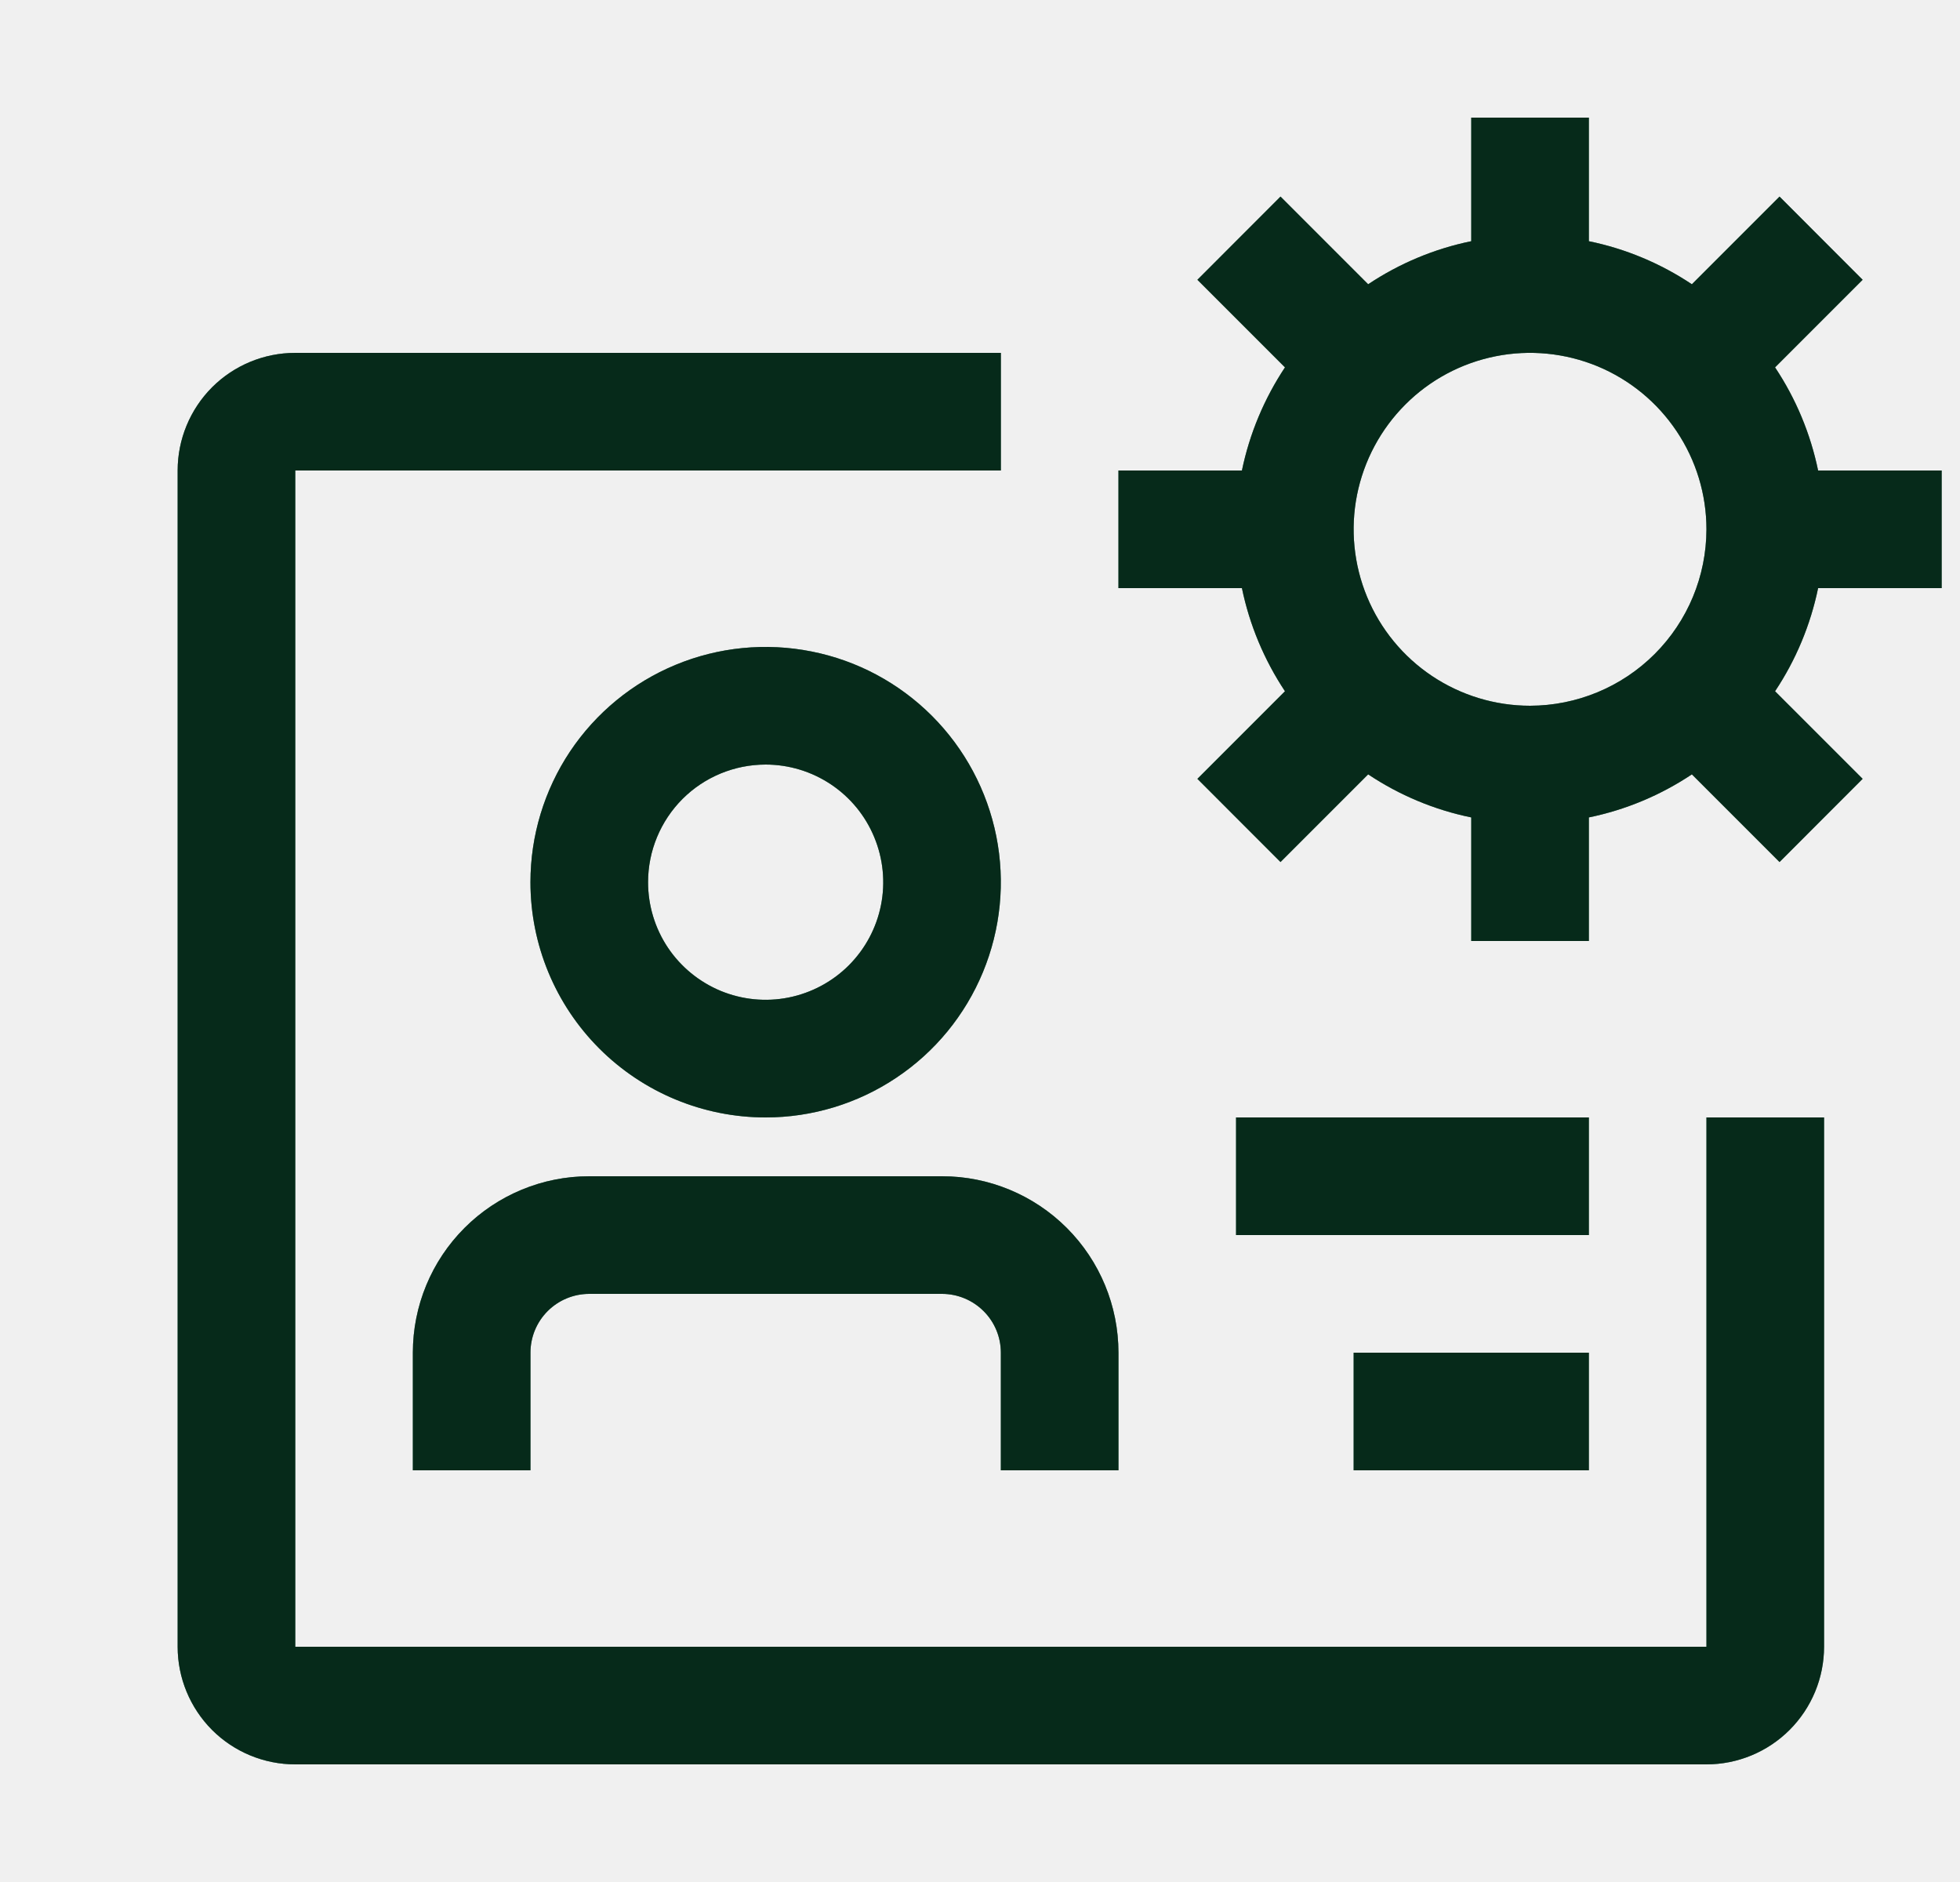
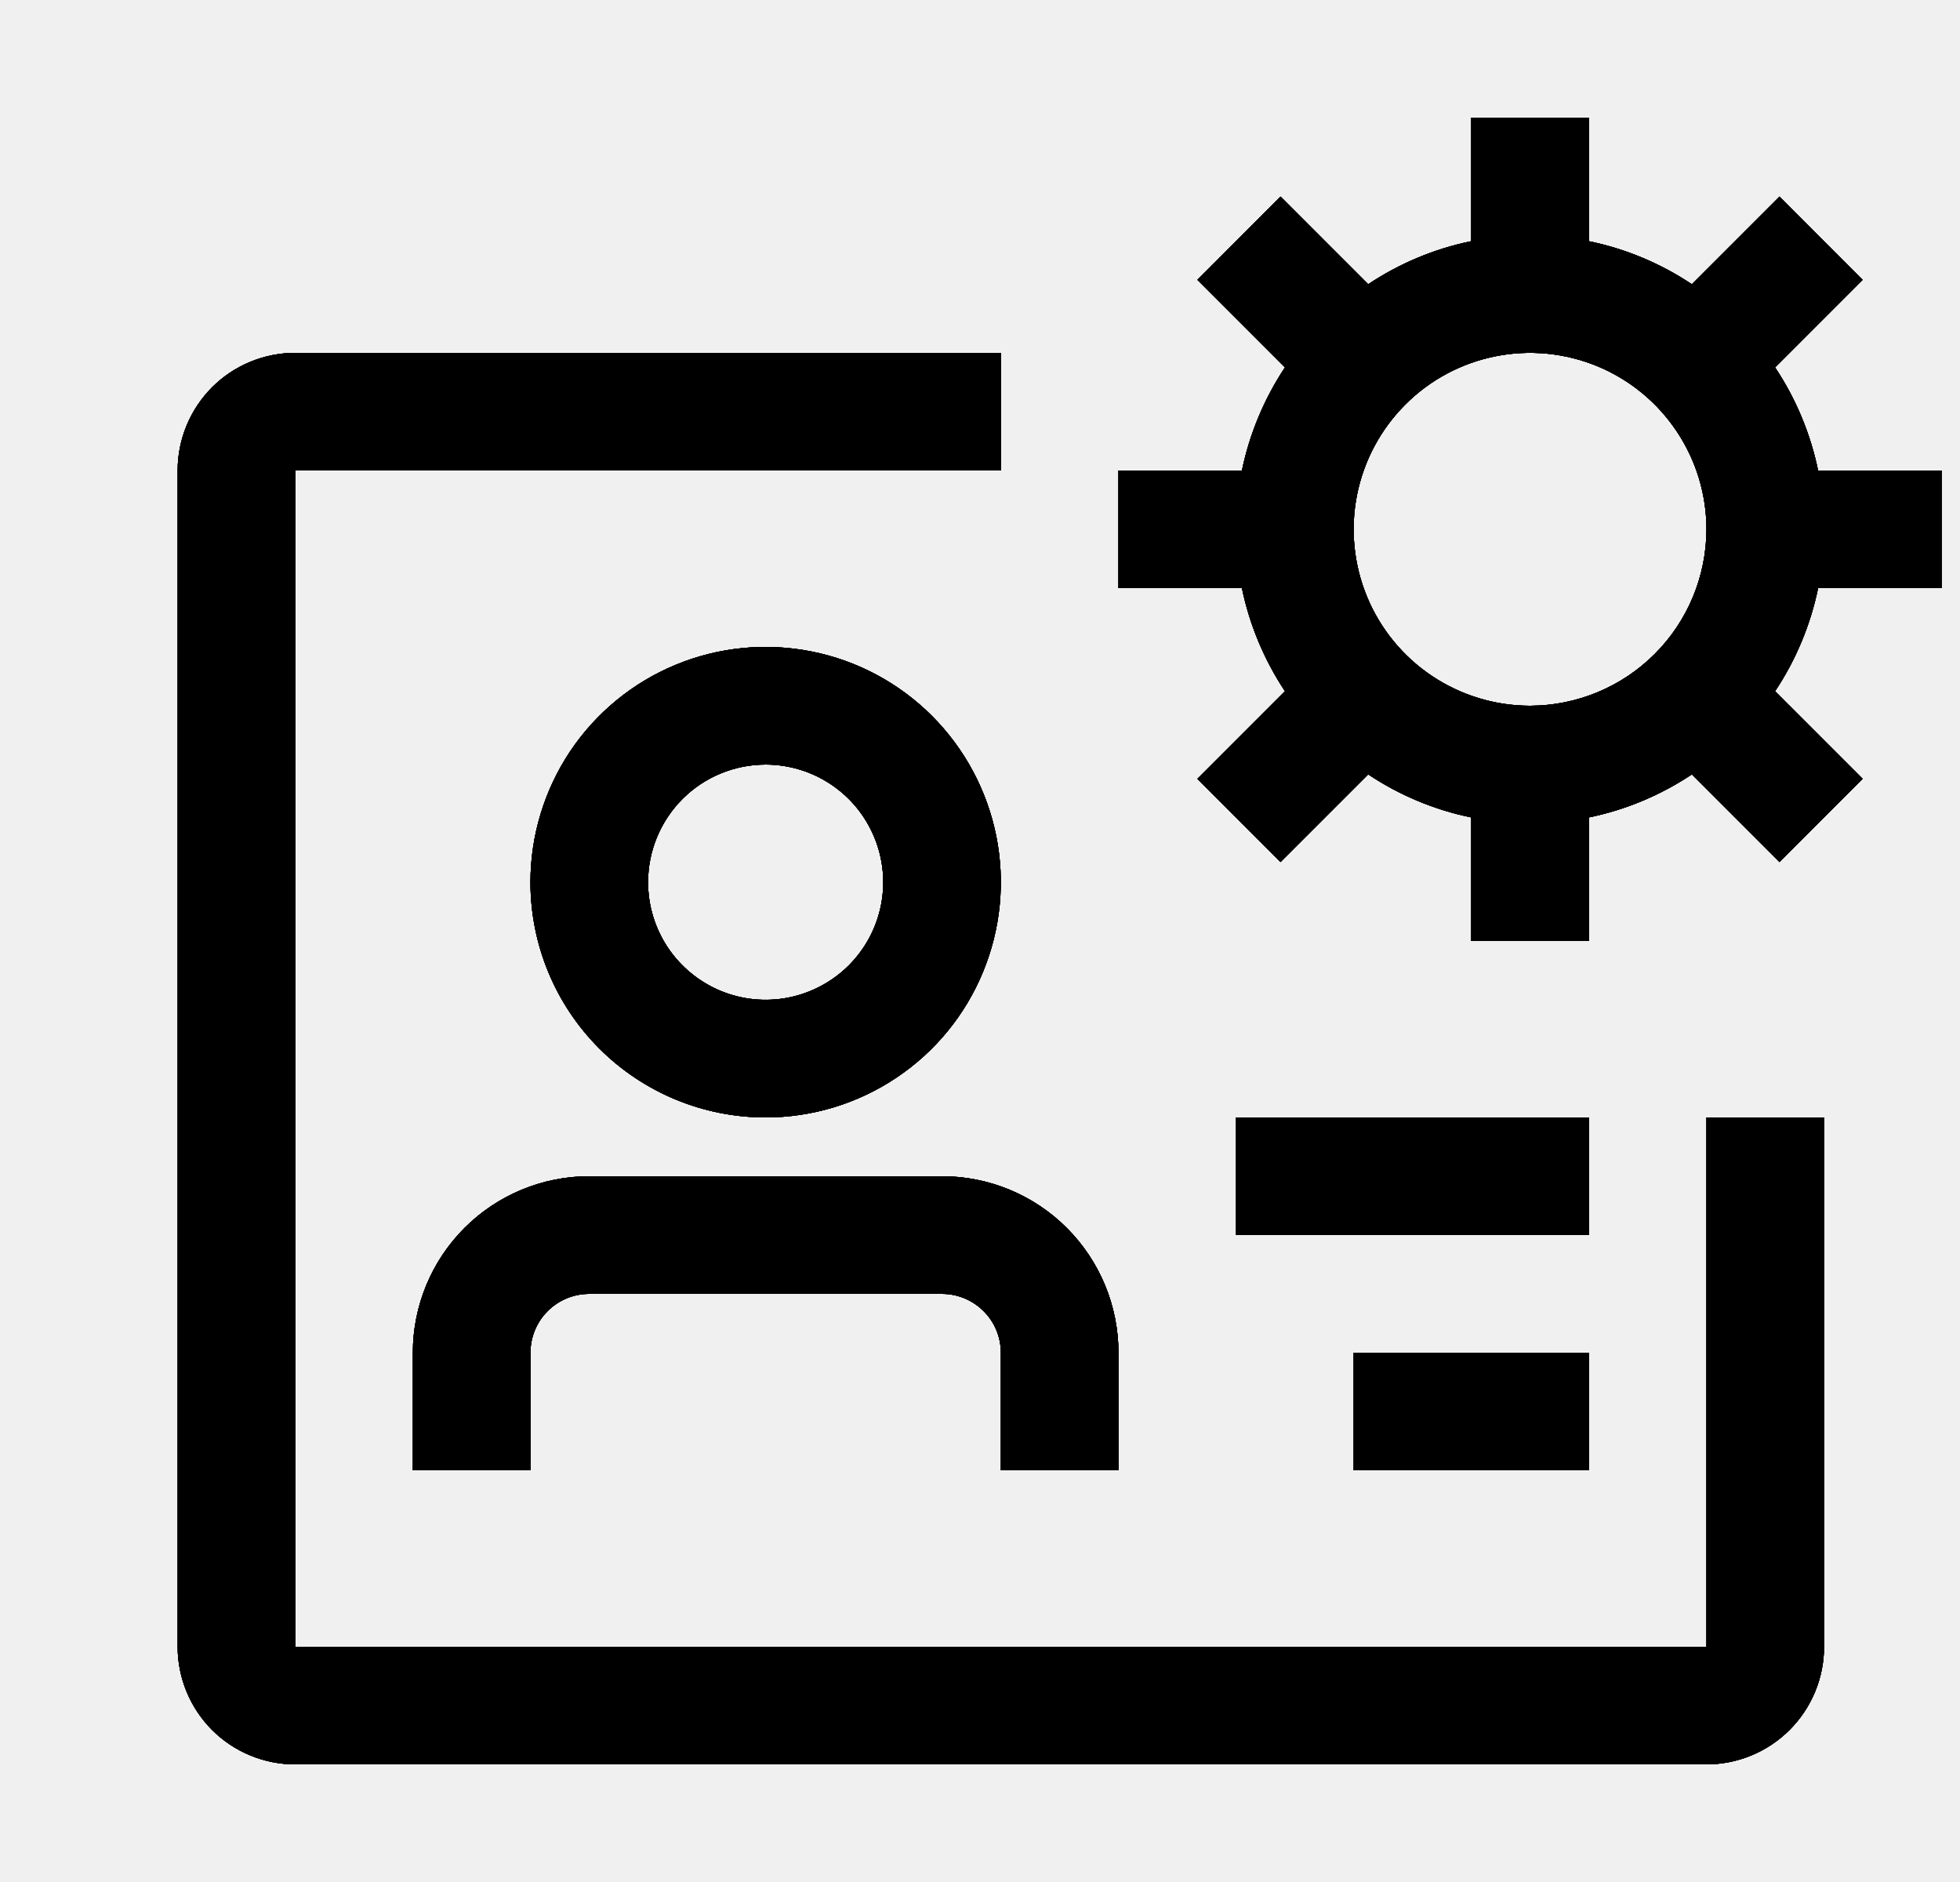
<svg xmlns="http://www.w3.org/2000/svg" width="25" height="24" viewBox="0 0 25 24" fill="none">
  <g clip-path="url(#clip0_624_1651)">
    <path d="M12.016 15H7.516C6.919 15 6.347 15.237 5.925 15.659C5.503 16.081 5.266 16.653 5.266 17.25V18.75H6.766V17.25C6.766 17.051 6.845 16.86 6.985 16.72C7.126 16.579 7.317 16.5 7.516 16.5H12.016C12.214 16.5 12.405 16.579 12.546 16.72C12.687 16.86 12.766 17.051 12.766 17.25V18.75H14.266V17.25C14.266 16.653 14.029 16.081 13.607 15.659C13.185 15.237 12.612 15 12.016 15ZM9.766 14.25C10.359 14.25 10.939 14.074 11.432 13.744C11.926 13.415 12.31 12.946 12.537 12.398C12.764 11.85 12.824 11.247 12.708 10.665C12.592 10.083 12.306 9.548 11.887 9.129C11.467 8.709 10.933 8.423 10.351 8.308C9.769 8.192 9.166 8.251 8.618 8.478C8.069 8.705 7.601 9.09 7.271 9.583C6.942 10.077 6.766 10.657 6.766 11.25C6.766 12.046 7.082 12.809 7.644 13.371C8.207 13.934 8.97 14.25 9.766 14.25ZM9.766 9.75C10.062 9.75 10.352 9.838 10.599 10.003C10.846 10.168 11.038 10.402 11.151 10.676C11.265 10.95 11.295 11.252 11.237 11.543C11.179 11.834 11.036 12.101 10.826 12.311C10.617 12.52 10.349 12.663 10.058 12.721C9.767 12.779 9.466 12.749 9.192 12.636C8.918 12.522 8.683 12.33 8.518 12.083C8.354 11.837 8.266 11.547 8.266 11.25C8.266 10.852 8.424 10.471 8.705 10.189C8.986 9.908 9.368 9.75 9.766 9.75Z" fill="#106840" />
-     <path d="M12.016 15H7.516C6.919 15 6.347 15.237 5.925 15.659C5.503 16.081 5.266 16.653 5.266 17.25V18.75H6.766V17.25C6.766 17.051 6.845 16.86 6.985 16.72C7.126 16.579 7.317 16.5 7.516 16.5H12.016C12.214 16.5 12.405 16.579 12.546 16.72C12.687 16.86 12.766 17.051 12.766 17.25V18.75H14.266V17.25C14.266 16.653 14.029 16.081 13.607 15.659C13.185 15.237 12.612 15 12.016 15ZM9.766 14.25C10.359 14.25 10.939 14.074 11.432 13.744C11.926 13.415 12.31 12.946 12.537 12.398C12.764 11.85 12.824 11.247 12.708 10.665C12.592 10.083 12.306 9.548 11.887 9.129C11.467 8.709 10.933 8.423 10.351 8.308C9.769 8.192 9.166 8.251 8.618 8.478C8.069 8.705 7.601 9.09 7.271 9.583C6.942 10.077 6.766 10.657 6.766 11.25C6.766 12.046 7.082 12.809 7.644 13.371C8.207 13.934 8.97 14.25 9.766 14.25ZM9.766 9.75C10.062 9.75 10.352 9.838 10.599 10.003C10.846 10.168 11.038 10.402 11.151 10.676C11.265 10.95 11.295 11.252 11.237 11.543C11.179 11.834 11.036 12.101 10.826 12.311C10.617 12.52 10.349 12.663 10.058 12.721C9.767 12.779 9.466 12.749 9.192 12.636C8.918 12.522 8.683 12.33 8.518 12.083C8.354 11.837 8.266 11.547 8.266 11.25C8.266 10.852 8.424 10.471 8.705 10.189C8.986 9.908 9.368 9.75 9.766 9.75Z" fill="black" fill-opacity="0.2" />
-     <path d="M12.016 15H7.516C6.919 15 6.347 15.237 5.925 15.659C5.503 16.081 5.266 16.653 5.266 17.25V18.75H6.766V17.25C6.766 17.051 6.845 16.86 6.985 16.72C7.126 16.579 7.317 16.5 7.516 16.5H12.016C12.214 16.5 12.405 16.579 12.546 16.72C12.687 16.86 12.766 17.051 12.766 17.25V18.75H14.266V17.25C14.266 16.653 14.029 16.081 13.607 15.659C13.185 15.237 12.612 15 12.016 15ZM9.766 14.25C10.359 14.25 10.939 14.074 11.432 13.744C11.926 13.415 12.31 12.946 12.537 12.398C12.764 11.85 12.824 11.247 12.708 10.665C12.592 10.083 12.306 9.548 11.887 9.129C11.467 8.709 10.933 8.423 10.351 8.308C9.769 8.192 9.166 8.251 8.618 8.478C8.069 8.705 7.601 9.09 7.271 9.583C6.942 10.077 6.766 10.657 6.766 11.25C6.766 12.046 7.082 12.809 7.644 13.371C8.207 13.934 8.97 14.25 9.766 14.25ZM9.766 9.75C10.062 9.75 10.352 9.838 10.599 10.003C10.846 10.168 11.038 10.402 11.151 10.676C11.265 10.95 11.295 11.252 11.237 11.543C11.179 11.834 11.036 12.101 10.826 12.311C10.617 12.52 10.349 12.663 10.058 12.721C9.767 12.779 9.466 12.749 9.192 12.636C8.918 12.522 8.683 12.33 8.518 12.083C8.354 11.837 8.266 11.547 8.266 11.25C8.266 10.852 8.424 10.471 8.705 10.189C8.986 9.908 9.368 9.75 9.766 9.75Z" fill="black" fill-opacity="0.2" />
-     <path d="M12.016 15H7.516C6.919 15 6.347 15.237 5.925 15.659C5.503 16.081 5.266 16.653 5.266 17.25V18.75H6.766V17.25C6.766 17.051 6.845 16.86 6.985 16.72C7.126 16.579 7.317 16.5 7.516 16.5H12.016C12.214 16.5 12.405 16.579 12.546 16.72C12.687 16.86 12.766 17.051 12.766 17.25V18.75H14.266V17.25C14.266 16.653 14.029 16.081 13.607 15.659C13.185 15.237 12.612 15 12.016 15ZM9.766 14.25C10.359 14.25 10.939 14.074 11.432 13.744C11.926 13.415 12.31 12.946 12.537 12.398C12.764 11.85 12.824 11.247 12.708 10.665C12.592 10.083 12.306 9.548 11.887 9.129C11.467 8.709 10.933 8.423 10.351 8.308C9.769 8.192 9.166 8.251 8.618 8.478C8.069 8.705 7.601 9.09 7.271 9.583C6.942 10.077 6.766 10.657 6.766 11.25C6.766 12.046 7.082 12.809 7.644 13.371C8.207 13.934 8.97 14.25 9.766 14.25ZM9.766 9.75C10.062 9.75 10.352 9.838 10.599 10.003C10.846 10.168 11.038 10.402 11.151 10.676C11.265 10.95 11.295 11.252 11.237 11.543C11.179 11.834 11.036 12.101 10.826 12.311C10.617 12.52 10.349 12.663 10.058 12.721C9.767 12.779 9.466 12.749 9.192 12.636C8.918 12.522 8.683 12.33 8.518 12.083C8.354 11.837 8.266 11.547 8.266 11.25C8.266 10.852 8.424 10.471 8.705 10.189C8.986 9.908 9.368 9.75 9.766 9.75Z" fill="black" fill-opacity="0.2" />
-     <path d="M12.016 15H7.516C6.919 15 6.347 15.237 5.925 15.659C5.503 16.081 5.266 16.653 5.266 17.25V18.75H6.766V17.25C6.766 17.051 6.845 16.86 6.985 16.72C7.126 16.579 7.317 16.5 7.516 16.5H12.016C12.214 16.5 12.405 16.579 12.546 16.72C12.687 16.86 12.766 17.051 12.766 17.25V18.75H14.266V17.25C14.266 16.653 14.029 16.081 13.607 15.659C13.185 15.237 12.612 15 12.016 15ZM9.766 14.25C10.359 14.25 10.939 14.074 11.432 13.744C11.926 13.415 12.31 12.946 12.537 12.398C12.764 11.85 12.824 11.247 12.708 10.665C12.592 10.083 12.306 9.548 11.887 9.129C11.467 8.709 10.933 8.423 10.351 8.308C9.769 8.192 9.166 8.251 8.618 8.478C8.069 8.705 7.601 9.09 7.271 9.583C6.942 10.077 6.766 10.657 6.766 11.25C6.766 12.046 7.082 12.809 7.644 13.371C8.207 13.934 8.97 14.25 9.766 14.25ZM9.766 9.75C10.062 9.75 10.352 9.838 10.599 10.003C10.846 10.168 11.038 10.402 11.151 10.676C11.265 10.95 11.295 11.252 11.237 11.543C11.179 11.834 11.036 12.101 10.826 12.311C10.617 12.52 10.349 12.663 10.058 12.721C9.767 12.779 9.466 12.749 9.192 12.636C8.918 12.522 8.683 12.33 8.518 12.083C8.354 11.837 8.266 11.547 8.266 11.25C8.266 10.852 8.424 10.471 8.705 10.189C8.986 9.908 9.368 9.75 9.766 9.75Z" fill="black" fill-opacity="0.2" />
+     <path d="M12.016 15H7.516C6.919 15 6.347 15.237 5.925 15.659C5.503 16.081 5.266 16.653 5.266 17.25V18.75H6.766V17.25C6.766 17.051 6.845 16.86 6.985 16.72C7.126 16.579 7.317 16.5 7.516 16.5H12.016C12.214 16.5 12.405 16.579 12.546 16.72C12.687 16.86 12.766 17.051 12.766 17.25V18.75H14.266V17.25C14.266 16.653 14.029 16.081 13.607 15.659C13.185 15.237 12.612 15 12.016 15ZM9.766 14.25C10.359 14.25 10.939 14.074 11.432 13.744C11.926 13.415 12.31 12.946 12.537 12.398C12.764 11.85 12.824 11.247 12.708 10.665C12.592 10.083 12.306 9.548 11.887 9.129C11.467 8.709 10.933 8.423 10.351 8.308C9.769 8.192 9.166 8.251 8.618 8.478C8.069 8.705 7.601 9.09 7.271 9.583C6.942 10.077 6.766 10.657 6.766 11.25C6.766 12.046 7.082 12.809 7.644 13.371C8.207 13.934 8.97 14.25 9.766 14.25ZM9.766 9.75C10.062 9.75 10.352 9.838 10.599 10.003C10.846 10.168 11.038 10.402 11.151 10.676C11.265 10.95 11.295 11.252 11.237 11.543C11.179 11.834 11.036 12.101 10.826 12.311C10.617 12.52 10.349 12.663 10.058 12.721C9.767 12.779 9.466 12.749 9.192 12.636C8.918 12.522 8.683 12.33 8.518 12.083C8.354 11.837 8.266 11.547 8.266 11.25C8.266 10.852 8.424 10.471 8.705 10.189C8.986 9.908 9.368 9.75 9.766 9.75Z" fill="black" fillOpacity="0.2" />
+     <path d="M12.016 15H7.516C6.919 15 6.347 15.237 5.925 15.659C5.503 16.081 5.266 16.653 5.266 17.25V18.75H6.766V17.25C6.766 17.051 6.845 16.86 6.985 16.72C7.126 16.579 7.317 16.5 7.516 16.5H12.016C12.214 16.5 12.405 16.579 12.546 16.72C12.687 16.86 12.766 17.051 12.766 17.25V18.75H14.266V17.25C14.266 16.653 14.029 16.081 13.607 15.659C13.185 15.237 12.612 15 12.016 15ZM9.766 14.25C10.359 14.25 10.939 14.074 11.432 13.744C11.926 13.415 12.31 12.946 12.537 12.398C12.764 11.85 12.824 11.247 12.708 10.665C12.592 10.083 12.306 9.548 11.887 9.129C11.467 8.709 10.933 8.423 10.351 8.308C9.769 8.192 9.166 8.251 8.618 8.478C8.069 8.705 7.601 9.09 7.271 9.583C6.942 10.077 6.766 10.657 6.766 11.25C6.766 12.046 7.082 12.809 7.644 13.371C8.207 13.934 8.97 14.25 9.766 14.25ZM9.766 9.75C10.062 9.75 10.352 9.838 10.599 10.003C10.846 10.168 11.038 10.402 11.151 10.676C11.265 10.95 11.295 11.252 11.237 11.543C11.179 11.834 11.036 12.101 10.826 12.311C10.617 12.52 10.349 12.663 10.058 12.721C9.767 12.779 9.466 12.749 9.192 12.636C8.918 12.522 8.683 12.33 8.518 12.083C8.354 11.837 8.266 11.547 8.266 11.25C8.266 10.852 8.424 10.471 8.705 10.189C8.986 9.908 9.368 9.75 9.766 9.75Z" fill="black" fillOpacity="0.2" />
+     <path d="M12.016 15H7.516C6.919 15 6.347 15.237 5.925 15.659C5.503 16.081 5.266 16.653 5.266 17.25V18.75H6.766V17.25C6.766 17.051 6.845 16.86 6.985 16.72C7.126 16.579 7.317 16.5 7.516 16.5H12.016C12.214 16.5 12.405 16.579 12.546 16.72C12.687 16.86 12.766 17.051 12.766 17.25V18.75H14.266V17.25C14.266 16.653 14.029 16.081 13.607 15.659C13.185 15.237 12.612 15 12.016 15ZM9.766 14.25C10.359 14.25 10.939 14.074 11.432 13.744C11.926 13.415 12.31 12.946 12.537 12.398C12.764 11.85 12.824 11.247 12.708 10.665C12.592 10.083 12.306 9.548 11.887 9.129C11.467 8.709 10.933 8.423 10.351 8.308C9.769 8.192 9.166 8.251 8.618 8.478C8.069 8.705 7.601 9.09 7.271 9.583C6.942 10.077 6.766 10.657 6.766 11.25C6.766 12.046 7.082 12.809 7.644 13.371C8.207 13.934 8.97 14.25 9.766 14.25ZM9.766 9.75C10.062 9.75 10.352 9.838 10.599 10.003C10.846 10.168 11.038 10.402 11.151 10.676C11.265 10.95 11.295 11.252 11.237 11.543C11.179 11.834 11.036 12.101 10.826 12.311C10.617 12.52 10.349 12.663 10.058 12.721C9.767 12.779 9.466 12.749 9.192 12.636C8.918 12.522 8.683 12.33 8.518 12.083C8.354 11.837 8.266 11.547 8.266 11.25C8.266 10.852 8.424 10.471 8.705 10.189C8.986 9.908 9.368 9.75 9.766 9.75Z" fill="black" fillOpacity="0.2" />
+     <path d="M12.016 15H7.516C6.919 15 6.347 15.237 5.925 15.659C5.503 16.081 5.266 16.653 5.266 17.25V18.75H6.766V17.25C6.766 17.051 6.845 16.86 6.985 16.72C7.126 16.579 7.317 16.5 7.516 16.5H12.016C12.214 16.5 12.405 16.579 12.546 16.72C12.687 16.86 12.766 17.051 12.766 17.25V18.75H14.266V17.25C14.266 16.653 14.029 16.081 13.607 15.659C13.185 15.237 12.612 15 12.016 15ZM9.766 14.25C10.359 14.25 10.939 14.074 11.432 13.744C11.926 13.415 12.31 12.946 12.537 12.398C12.764 11.85 12.824 11.247 12.708 10.665C12.592 10.083 12.306 9.548 11.887 9.129C11.467 8.709 10.933 8.423 10.351 8.308C9.769 8.192 9.166 8.251 8.618 8.478C8.069 8.705 7.601 9.09 7.271 9.583C6.942 10.077 6.766 10.657 6.766 11.25C6.766 12.046 7.082 12.809 7.644 13.371C8.207 13.934 8.97 14.25 9.766 14.25ZM9.766 9.75C10.062 9.75 10.352 9.838 10.599 10.003C10.846 10.168 11.038 10.402 11.151 10.676C11.265 10.95 11.295 11.252 11.237 11.543C11.179 11.834 11.036 12.101 10.826 12.311C10.617 12.52 10.349 12.663 10.058 12.721C9.767 12.779 9.466 12.749 9.192 12.636C8.918 12.522 8.683 12.33 8.518 12.083C8.354 11.837 8.266 11.547 8.266 11.25C8.266 10.852 8.424 10.471 8.705 10.189C8.986 9.908 9.368 9.75 9.766 9.75Z" fill="black" fillOpacity="0.2" />
    <path d="M21.766 14.25V21H3.766V6H12.766V4.5H3.766C3.368 4.5 2.986 4.658 2.705 4.939C2.424 5.221 2.266 5.602 2.266 6V21C2.266 21.398 2.424 21.779 2.705 22.061C2.986 22.342 3.368 22.5 3.766 22.5H21.766C22.163 22.5 22.545 22.342 22.826 22.061C23.108 21.779 23.266 21.398 23.266 21V14.25H21.766Z" fill="#106840" />
-     <path d="M21.766 14.25V21H3.766V6H12.766V4.5H3.766C3.368 4.5 2.986 4.658 2.705 4.939C2.424 5.221 2.266 5.602 2.266 6V21C2.266 21.398 2.424 21.779 2.705 22.061C2.986 22.342 3.368 22.5 3.766 22.5H21.766C22.163 22.5 22.545 22.342 22.826 22.061C23.108 21.779 23.266 21.398 23.266 21V14.25H21.766Z" fill="black" fill-opacity="0.2" />
-     <path d="M21.766 14.25V21H3.766V6H12.766V4.5H3.766C3.368 4.5 2.986 4.658 2.705 4.939C2.424 5.221 2.266 5.602 2.266 6V21C2.266 21.398 2.424 21.779 2.705 22.061C2.986 22.342 3.368 22.5 3.766 22.5H21.766C22.163 22.5 22.545 22.342 22.826 22.061C23.108 21.779 23.266 21.398 23.266 21V14.25H21.766Z" fill="black" fill-opacity="0.2" />
-     <path d="M21.766 14.25V21H3.766V6H12.766V4.5H3.766C3.368 4.5 2.986 4.658 2.705 4.939C2.424 5.221 2.266 5.602 2.266 6V21C2.266 21.398 2.424 21.779 2.705 22.061C2.986 22.342 3.368 22.5 3.766 22.5H21.766C22.163 22.5 22.545 22.342 22.826 22.061C23.108 21.779 23.266 21.398 23.266 21V14.25H21.766Z" fill="black" fill-opacity="0.2" />
-     <path d="M21.766 14.25V21H3.766V6H12.766V4.5H3.766C3.368 4.5 2.986 4.658 2.705 4.939C2.424 5.221 2.266 5.602 2.266 6V21C2.266 21.398 2.424 21.779 2.705 22.061C2.986 22.342 3.368 22.5 3.766 22.5H21.766C22.163 22.5 22.545 22.342 22.826 22.061C23.108 21.779 23.266 21.398 23.266 21V14.25H21.766Z" fill="black" fill-opacity="0.2" />
+     <path d="M21.766 14.25V21H3.766V6H12.766V4.5H3.766C3.368 4.5 2.986 4.658 2.705 4.939C2.424 5.221 2.266 5.602 2.266 6V21C2.266 21.398 2.424 21.779 2.705 22.061C2.986 22.342 3.368 22.5 3.766 22.5H21.766C22.163 22.5 22.545 22.342 22.826 22.061C23.108 21.779 23.266 21.398 23.266 21V14.25H21.766Z" fill="black" fillOpacity="0.2" />
+     <path d="M21.766 14.25V21H3.766V6H12.766V4.5H3.766C3.368 4.5 2.986 4.658 2.705 4.939C2.424 5.221 2.266 5.602 2.266 6V21C2.266 21.398 2.424 21.779 2.705 22.061C2.986 22.342 3.368 22.5 3.766 22.5H21.766C22.163 22.5 22.545 22.342 22.826 22.061C23.108 21.779 23.266 21.398 23.266 21V14.25H21.766Z" fill="black" fillOpacity="0.2" />
+     <path d="M21.766 14.25V21H3.766V6H12.766V4.5H3.766C3.368 4.5 2.986 4.658 2.705 4.939C2.424 5.221 2.266 5.602 2.266 6V21C2.266 21.398 2.424 21.779 2.705 22.061C2.986 22.342 3.368 22.5 3.766 22.5H21.766C22.163 22.5 22.545 22.342 22.826 22.061C23.108 21.779 23.266 21.398 23.266 21V14.25H21.766Z" fill="black" fillOpacity="0.2" />
+     <path d="M21.766 14.25V21H3.766V6H12.766V4.5H3.766C3.368 4.5 2.986 4.658 2.705 4.939C2.424 5.221 2.266 5.602 2.266 6V21C2.266 21.398 2.424 21.779 2.705 22.061C2.986 22.342 3.368 22.5 3.766 22.5H21.766C22.163 22.5 22.545 22.342 22.826 22.061C23.108 21.779 23.266 21.398 23.266 21V14.25H21.766Z" fill="black" fillOpacity="0.2" />
    <path d="M15.766 14.25H20.266V15.75H15.766V14.25ZM17.266 17.25H20.266V18.75H17.266V17.25ZM24.766 7.5V6H23.19C23.093 5.531 22.907 5.084 22.641 4.685L23.758 3.568L22.698 2.507L21.58 3.625C21.181 3.359 20.735 3.172 20.266 3.076V1.5H18.766V3.076C18.296 3.172 17.85 3.359 17.451 3.625L16.333 2.507L15.273 3.568L16.39 4.685C16.125 5.084 15.938 5.531 15.841 6H14.266V7.5H15.841C15.938 7.969 16.125 8.416 16.39 8.815L15.273 9.932L16.333 10.993L17.451 9.875C17.85 10.141 18.296 10.328 18.766 10.424V12H20.266V10.424C20.735 10.328 21.181 10.141 21.58 9.875L22.698 10.993L23.758 9.932L22.641 8.815C22.907 8.416 23.093 7.969 23.19 7.5H24.766ZM19.516 9C19.071 9 18.636 8.868 18.266 8.621C17.896 8.374 17.607 8.022 17.437 7.611C17.267 7.2 17.222 6.747 17.309 6.311C17.396 5.875 17.61 5.474 17.925 5.159C18.239 4.844 18.64 4.63 19.077 4.543C19.513 4.456 19.965 4.501 20.377 4.671C20.788 4.842 21.139 5.13 21.386 5.5C21.634 5.87 21.766 6.305 21.766 6.75C21.765 7.347 21.528 7.918 21.106 8.34C20.684 8.762 20.112 8.999 19.516 9Z" fill="#106840" />
-     <path d="M15.766 14.25H20.266V15.75H15.766V14.25ZM17.266 17.25H20.266V18.75H17.266V17.25ZM24.766 7.5V6H23.19C23.093 5.531 22.907 5.084 22.641 4.685L23.758 3.568L22.698 2.507L21.58 3.625C21.181 3.359 20.735 3.172 20.266 3.076V1.5H18.766V3.076C18.296 3.172 17.85 3.359 17.451 3.625L16.333 2.507L15.273 3.568L16.39 4.685C16.125 5.084 15.938 5.531 15.841 6H14.266V7.5H15.841C15.938 7.969 16.125 8.416 16.39 8.815L15.273 9.932L16.333 10.993L17.451 9.875C17.85 10.141 18.296 10.328 18.766 10.424V12H20.266V10.424C20.735 10.328 21.181 10.141 21.58 9.875L22.698 10.993L23.758 9.932L22.641 8.815C22.907 8.416 23.093 7.969 23.19 7.5H24.766ZM19.516 9C19.071 9 18.636 8.868 18.266 8.621C17.896 8.374 17.607 8.022 17.437 7.611C17.267 7.2 17.222 6.747 17.309 6.311C17.396 5.875 17.61 5.474 17.925 5.159C18.239 4.844 18.64 4.63 19.077 4.543C19.513 4.456 19.965 4.501 20.377 4.671C20.788 4.842 21.139 5.13 21.386 5.5C21.634 5.87 21.766 6.305 21.766 6.75C21.765 7.347 21.528 7.918 21.106 8.34C20.684 8.762 20.112 8.999 19.516 9Z" fill="black" fill-opacity="0.2" />
-     <path d="M15.766 14.25H20.266V15.75H15.766V14.25ZM17.266 17.25H20.266V18.75H17.266V17.25ZM24.766 7.5V6H23.19C23.093 5.531 22.907 5.084 22.641 4.685L23.758 3.568L22.698 2.507L21.58 3.625C21.181 3.359 20.735 3.172 20.266 3.076V1.5H18.766V3.076C18.296 3.172 17.85 3.359 17.451 3.625L16.333 2.507L15.273 3.568L16.39 4.685C16.125 5.084 15.938 5.531 15.841 6H14.266V7.5H15.841C15.938 7.969 16.125 8.416 16.39 8.815L15.273 9.932L16.333 10.993L17.451 9.875C17.85 10.141 18.296 10.328 18.766 10.424V12H20.266V10.424C20.735 10.328 21.181 10.141 21.58 9.875L22.698 10.993L23.758 9.932L22.641 8.815C22.907 8.416 23.093 7.969 23.19 7.5H24.766ZM19.516 9C19.071 9 18.636 8.868 18.266 8.621C17.896 8.374 17.607 8.022 17.437 7.611C17.267 7.2 17.222 6.747 17.309 6.311C17.396 5.875 17.61 5.474 17.925 5.159C18.239 4.844 18.64 4.63 19.077 4.543C19.513 4.456 19.965 4.501 20.377 4.671C20.788 4.842 21.139 5.13 21.386 5.5C21.634 5.87 21.766 6.305 21.766 6.75C21.765 7.347 21.528 7.918 21.106 8.34C20.684 8.762 20.112 8.999 19.516 9Z" fill="black" fill-opacity="0.2" />
-     <path d="M15.766 14.25H20.266V15.75H15.766V14.25ZM17.266 17.25H20.266V18.75H17.266V17.25ZM24.766 7.5V6H23.19C23.093 5.531 22.907 5.084 22.641 4.685L23.758 3.568L22.698 2.507L21.58 3.625C21.181 3.359 20.735 3.172 20.266 3.076V1.5H18.766V3.076C18.296 3.172 17.85 3.359 17.451 3.625L16.333 2.507L15.273 3.568L16.39 4.685C16.125 5.084 15.938 5.531 15.841 6H14.266V7.5H15.841C15.938 7.969 16.125 8.416 16.39 8.815L15.273 9.932L16.333 10.993L17.451 9.875C17.85 10.141 18.296 10.328 18.766 10.424V12H20.266V10.424C20.735 10.328 21.181 10.141 21.58 9.875L22.698 10.993L23.758 9.932L22.641 8.815C22.907 8.416 23.093 7.969 23.19 7.5H24.766ZM19.516 9C19.071 9 18.636 8.868 18.266 8.621C17.896 8.374 17.607 8.022 17.437 7.611C17.267 7.2 17.222 6.747 17.309 6.311C17.396 5.875 17.61 5.474 17.925 5.159C18.239 4.844 18.64 4.63 19.077 4.543C19.513 4.456 19.965 4.501 20.377 4.671C20.788 4.842 21.139 5.13 21.386 5.5C21.634 5.87 21.766 6.305 21.766 6.75C21.765 7.347 21.528 7.918 21.106 8.34C20.684 8.762 20.112 8.999 19.516 9Z" fill="black" fill-opacity="0.2" />
-     <path d="M15.766 14.25H20.266V15.75H15.766V14.25ZM17.266 17.25H20.266V18.75H17.266V17.25ZM24.766 7.5V6H23.19C23.093 5.531 22.907 5.084 22.641 4.685L23.758 3.568L22.698 2.507L21.58 3.625C21.181 3.359 20.735 3.172 20.266 3.076V1.5H18.766V3.076C18.296 3.172 17.85 3.359 17.451 3.625L16.333 2.507L15.273 3.568L16.39 4.685C16.125 5.084 15.938 5.531 15.841 6H14.266V7.5H15.841C15.938 7.969 16.125 8.416 16.39 8.815L15.273 9.932L16.333 10.993L17.451 9.875C17.85 10.141 18.296 10.328 18.766 10.424V12H20.266V10.424C20.735 10.328 21.181 10.141 21.58 9.875L22.698 10.993L23.758 9.932L22.641 8.815C22.907 8.416 23.093 7.969 23.19 7.5H24.766ZM19.516 9C19.071 9 18.636 8.868 18.266 8.621C17.896 8.374 17.607 8.022 17.437 7.611C17.267 7.2 17.222 6.747 17.309 6.311C17.396 5.875 17.61 5.474 17.925 5.159C18.239 4.844 18.64 4.63 19.077 4.543C19.513 4.456 19.965 4.501 20.377 4.671C20.788 4.842 21.139 5.13 21.386 5.5C21.634 5.87 21.766 6.305 21.766 6.75C21.765 7.347 21.528 7.918 21.106 8.34C20.684 8.762 20.112 8.999 19.516 9Z" fill="black" fill-opacity="0.2" />
+     <path d="M15.766 14.25H20.266V15.75H15.766V14.25ZM17.266 17.25H20.266V18.75H17.266V17.25ZM24.766 7.5V6H23.19C23.093 5.531 22.907 5.084 22.641 4.685L23.758 3.568L22.698 2.507L21.58 3.625C21.181 3.359 20.735 3.172 20.266 3.076V1.5H18.766V3.076C18.296 3.172 17.85 3.359 17.451 3.625L16.333 2.507L15.273 3.568L16.39 4.685C16.125 5.084 15.938 5.531 15.841 6H14.266V7.5H15.841C15.938 7.969 16.125 8.416 16.39 8.815L15.273 9.932L16.333 10.993L17.451 9.875C17.85 10.141 18.296 10.328 18.766 10.424V12H20.266V10.424C20.735 10.328 21.181 10.141 21.58 9.875L22.698 10.993L23.758 9.932L22.641 8.815C22.907 8.416 23.093 7.969 23.19 7.5H24.766ZM19.516 9C19.071 9 18.636 8.868 18.266 8.621C17.896 8.374 17.607 8.022 17.437 7.611C17.267 7.2 17.222 6.747 17.309 6.311C17.396 5.875 17.61 5.474 17.925 5.159C18.239 4.844 18.64 4.63 19.077 4.543C19.513 4.456 19.965 4.501 20.377 4.671C20.788 4.842 21.139 5.13 21.386 5.5C21.634 5.87 21.766 6.305 21.766 6.75C21.765 7.347 21.528 7.918 21.106 8.34C20.684 8.762 20.112 8.999 19.516 9Z" fill="black" fillOpacity="0.2" />
+     <path d="M15.766 14.25H20.266V15.75H15.766V14.25ZM17.266 17.25H20.266V18.75H17.266V17.25ZM24.766 7.5V6H23.19C23.093 5.531 22.907 5.084 22.641 4.685L23.758 3.568L22.698 2.507L21.58 3.625C21.181 3.359 20.735 3.172 20.266 3.076V1.5H18.766V3.076C18.296 3.172 17.85 3.359 17.451 3.625L16.333 2.507L15.273 3.568L16.39 4.685C16.125 5.084 15.938 5.531 15.841 6H14.266V7.5H15.841C15.938 7.969 16.125 8.416 16.39 8.815L15.273 9.932L16.333 10.993L17.451 9.875C17.85 10.141 18.296 10.328 18.766 10.424V12H20.266V10.424C20.735 10.328 21.181 10.141 21.58 9.875L22.698 10.993L23.758 9.932L22.641 8.815C22.907 8.416 23.093 7.969 23.19 7.5H24.766ZM19.516 9C19.071 9 18.636 8.868 18.266 8.621C17.896 8.374 17.607 8.022 17.437 7.611C17.267 7.2 17.222 6.747 17.309 6.311C17.396 5.875 17.61 5.474 17.925 5.159C18.239 4.844 18.64 4.63 19.077 4.543C19.513 4.456 19.965 4.501 20.377 4.671C20.788 4.842 21.139 5.13 21.386 5.5C21.634 5.87 21.766 6.305 21.766 6.75C21.765 7.347 21.528 7.918 21.106 8.34C20.684 8.762 20.112 8.999 19.516 9Z" fill="black" fillOpacity="0.2" />
+     <path d="M15.766 14.25H20.266V15.75H15.766V14.25ZM17.266 17.25H20.266V18.75H17.266V17.25ZM24.766 7.5V6H23.19C23.093 5.531 22.907 5.084 22.641 4.685L23.758 3.568L22.698 2.507L21.58 3.625C21.181 3.359 20.735 3.172 20.266 3.076V1.5H18.766V3.076C18.296 3.172 17.85 3.359 17.451 3.625L16.333 2.507L15.273 3.568L16.39 4.685C16.125 5.084 15.938 5.531 15.841 6H14.266V7.5H15.841C15.938 7.969 16.125 8.416 16.39 8.815L15.273 9.932L16.333 10.993L17.451 9.875C17.85 10.141 18.296 10.328 18.766 10.424V12H20.266V10.424C20.735 10.328 21.181 10.141 21.58 9.875L22.698 10.993L23.758 9.932L22.641 8.815C22.907 8.416 23.093 7.969 23.19 7.5H24.766ZM19.516 9C19.071 9 18.636 8.868 18.266 8.621C17.896 8.374 17.607 8.022 17.437 7.611C17.267 7.2 17.222 6.747 17.309 6.311C17.396 5.875 17.61 5.474 17.925 5.159C18.239 4.844 18.64 4.63 19.077 4.543C19.513 4.456 19.965 4.501 20.377 4.671C20.788 4.842 21.139 5.13 21.386 5.5C21.634 5.87 21.766 6.305 21.766 6.75C21.765 7.347 21.528 7.918 21.106 8.34C20.684 8.762 20.112 8.999 19.516 9Z" fill="black" fillOpacity="0.2" />
+     <path d="M15.766 14.25H20.266V15.75H15.766V14.25ZM17.266 17.25H20.266V18.75H17.266V17.25ZM24.766 7.5V6H23.19C23.093 5.531 22.907 5.084 22.641 4.685L23.758 3.568L22.698 2.507L21.58 3.625C21.181 3.359 20.735 3.172 20.266 3.076V1.5H18.766V3.076C18.296 3.172 17.85 3.359 17.451 3.625L16.333 2.507L15.273 3.568L16.39 4.685C16.125 5.084 15.938 5.531 15.841 6H14.266V7.5H15.841C15.938 7.969 16.125 8.416 16.39 8.815L15.273 9.932L16.333 10.993L17.451 9.875C17.85 10.141 18.296 10.328 18.766 10.424V12H20.266V10.424C20.735 10.328 21.181 10.141 21.58 9.875L22.698 10.993L23.758 9.932L22.641 8.815C22.907 8.416 23.093 7.969 23.19 7.5H24.766ZM19.516 9C19.071 9 18.636 8.868 18.266 8.621C17.896 8.374 17.607 8.022 17.437 7.611C17.267 7.2 17.222 6.747 17.309 6.311C17.396 5.875 17.61 5.474 17.925 5.159C18.239 4.844 18.64 4.63 19.077 4.543C19.513 4.456 19.965 4.501 20.377 4.671C20.788 4.842 21.139 5.13 21.386 5.5C21.634 5.87 21.766 6.305 21.766 6.75C21.765 7.347 21.528 7.918 21.106 8.34C20.684 8.762 20.112 8.999 19.516 9Z" fill="black" fillOpacity="0.2" />
  </g>
  <defs>
    <clipPath id="clip0_624_1651">
      <rect width="24" height="24" fill="white" transform="translate(0.765625)" />
    </clipPath>
  </defs>
</svg>
